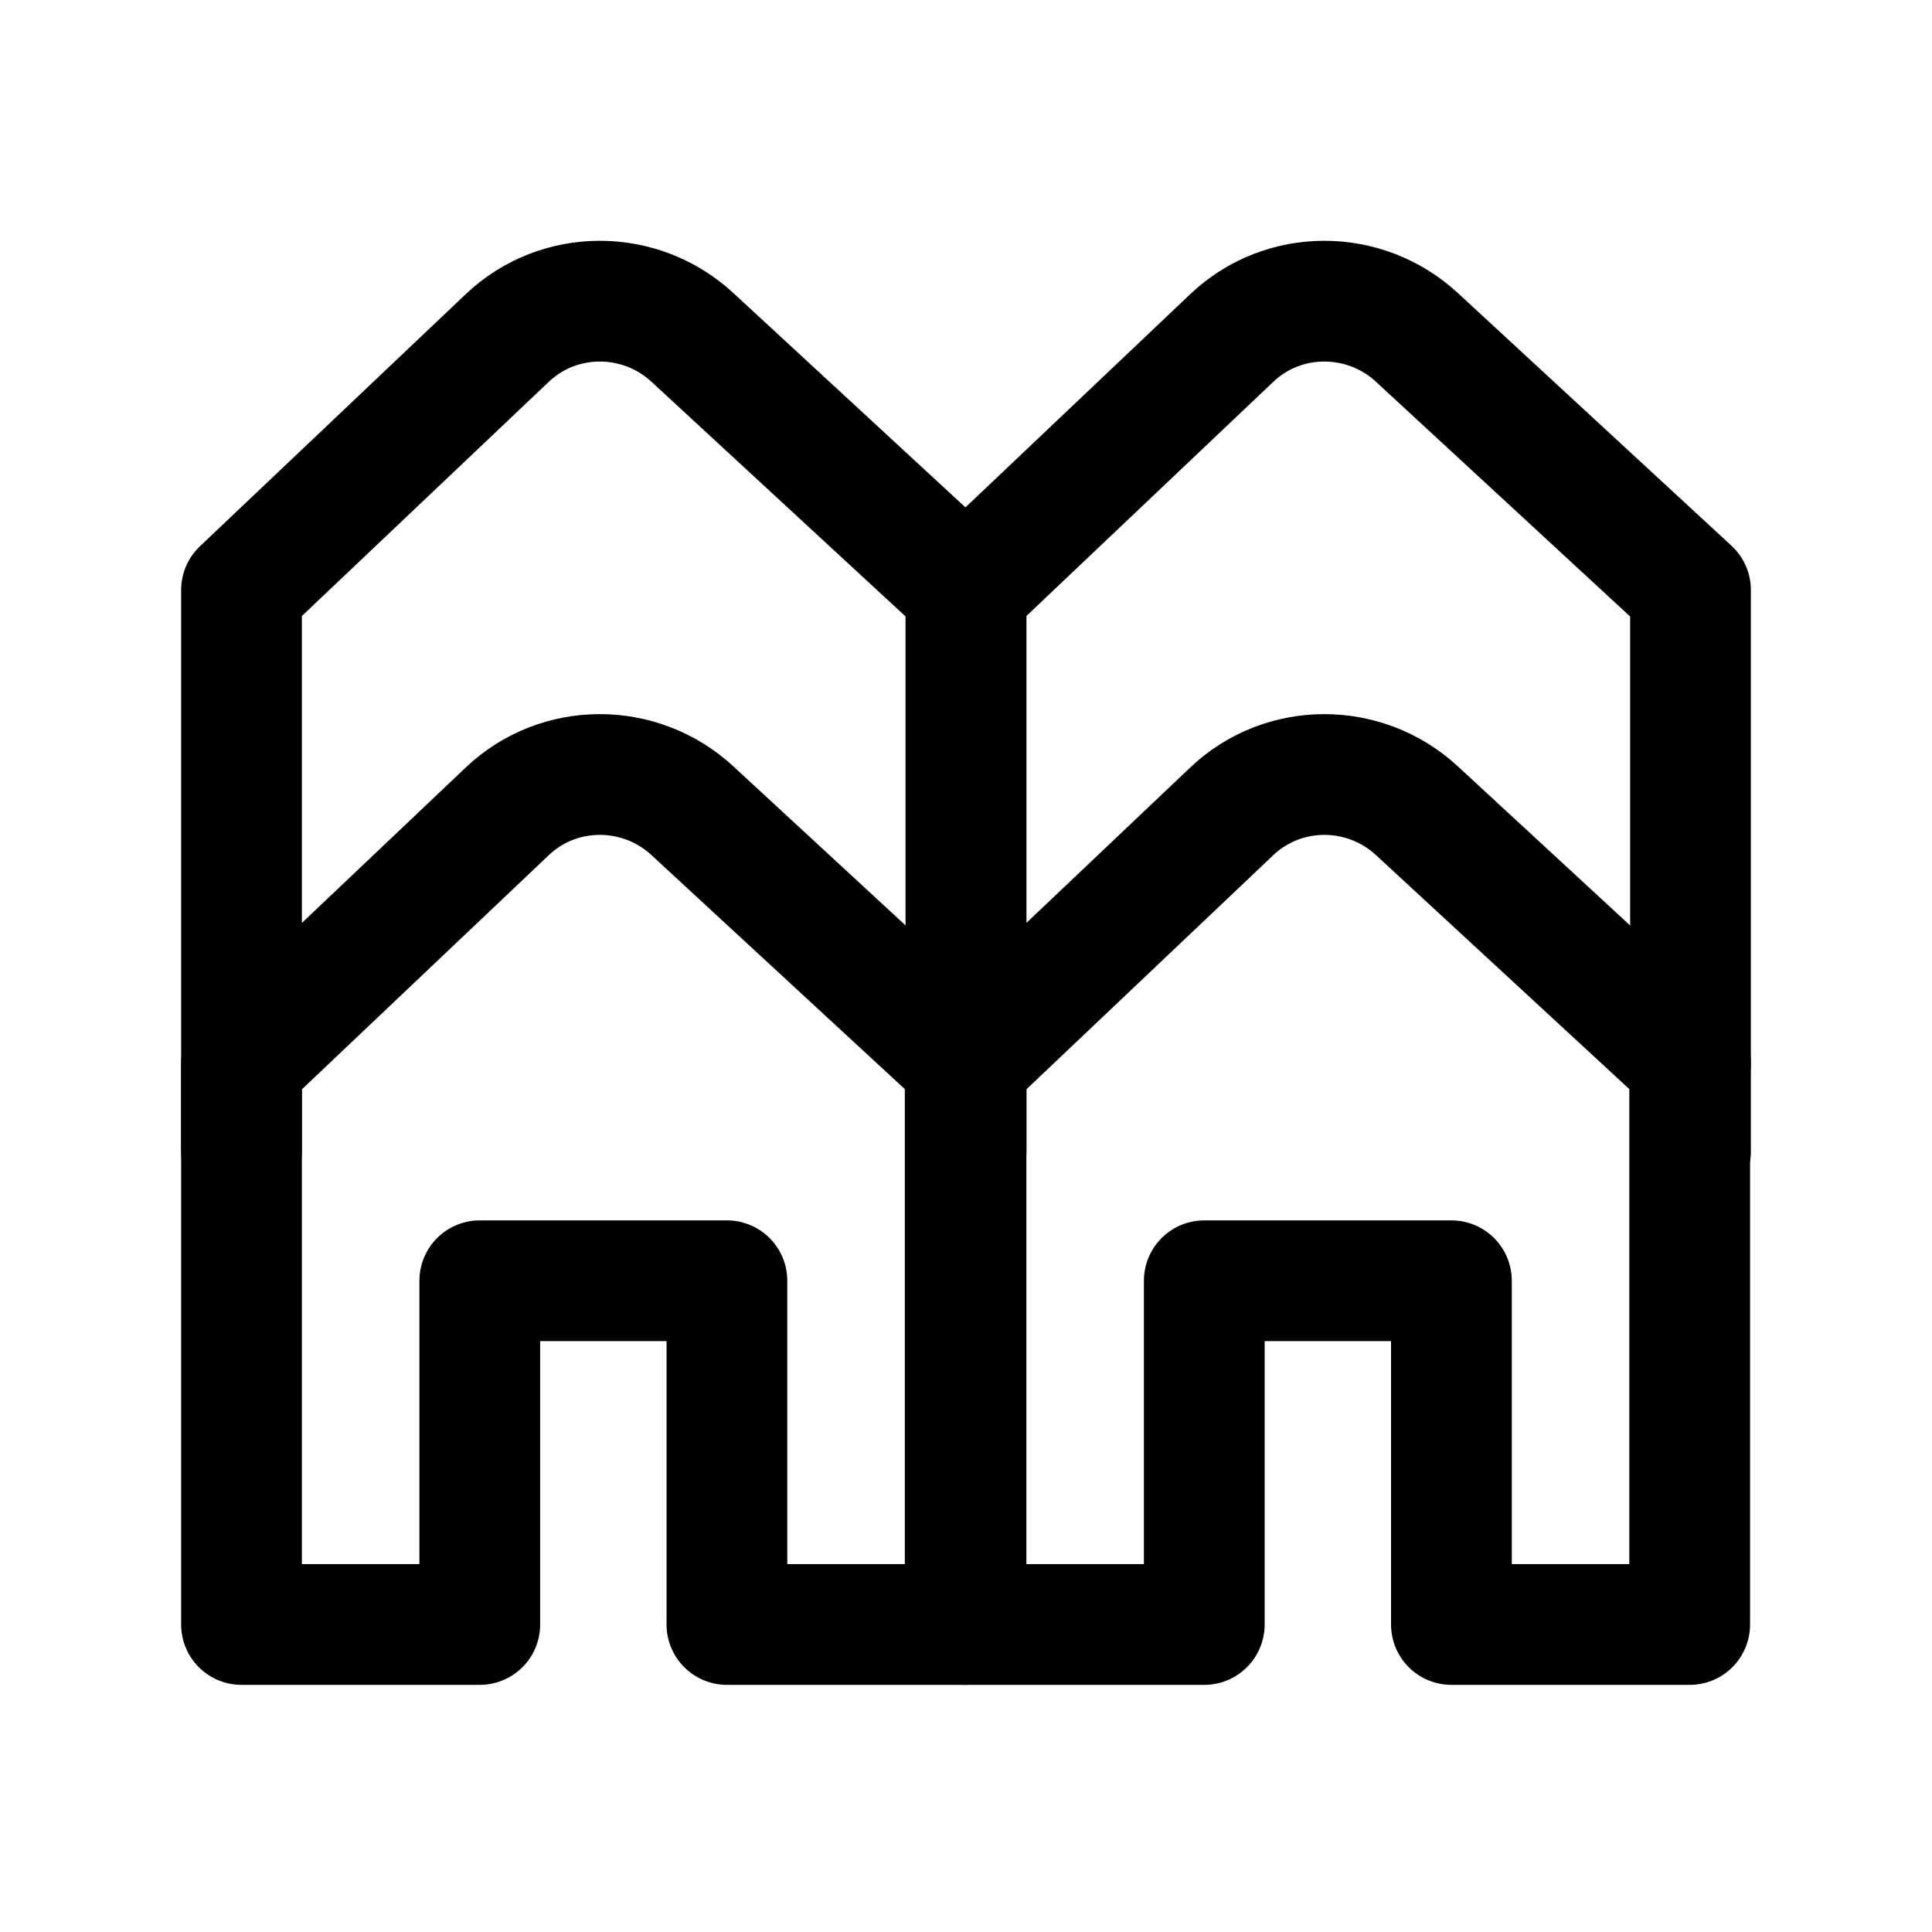
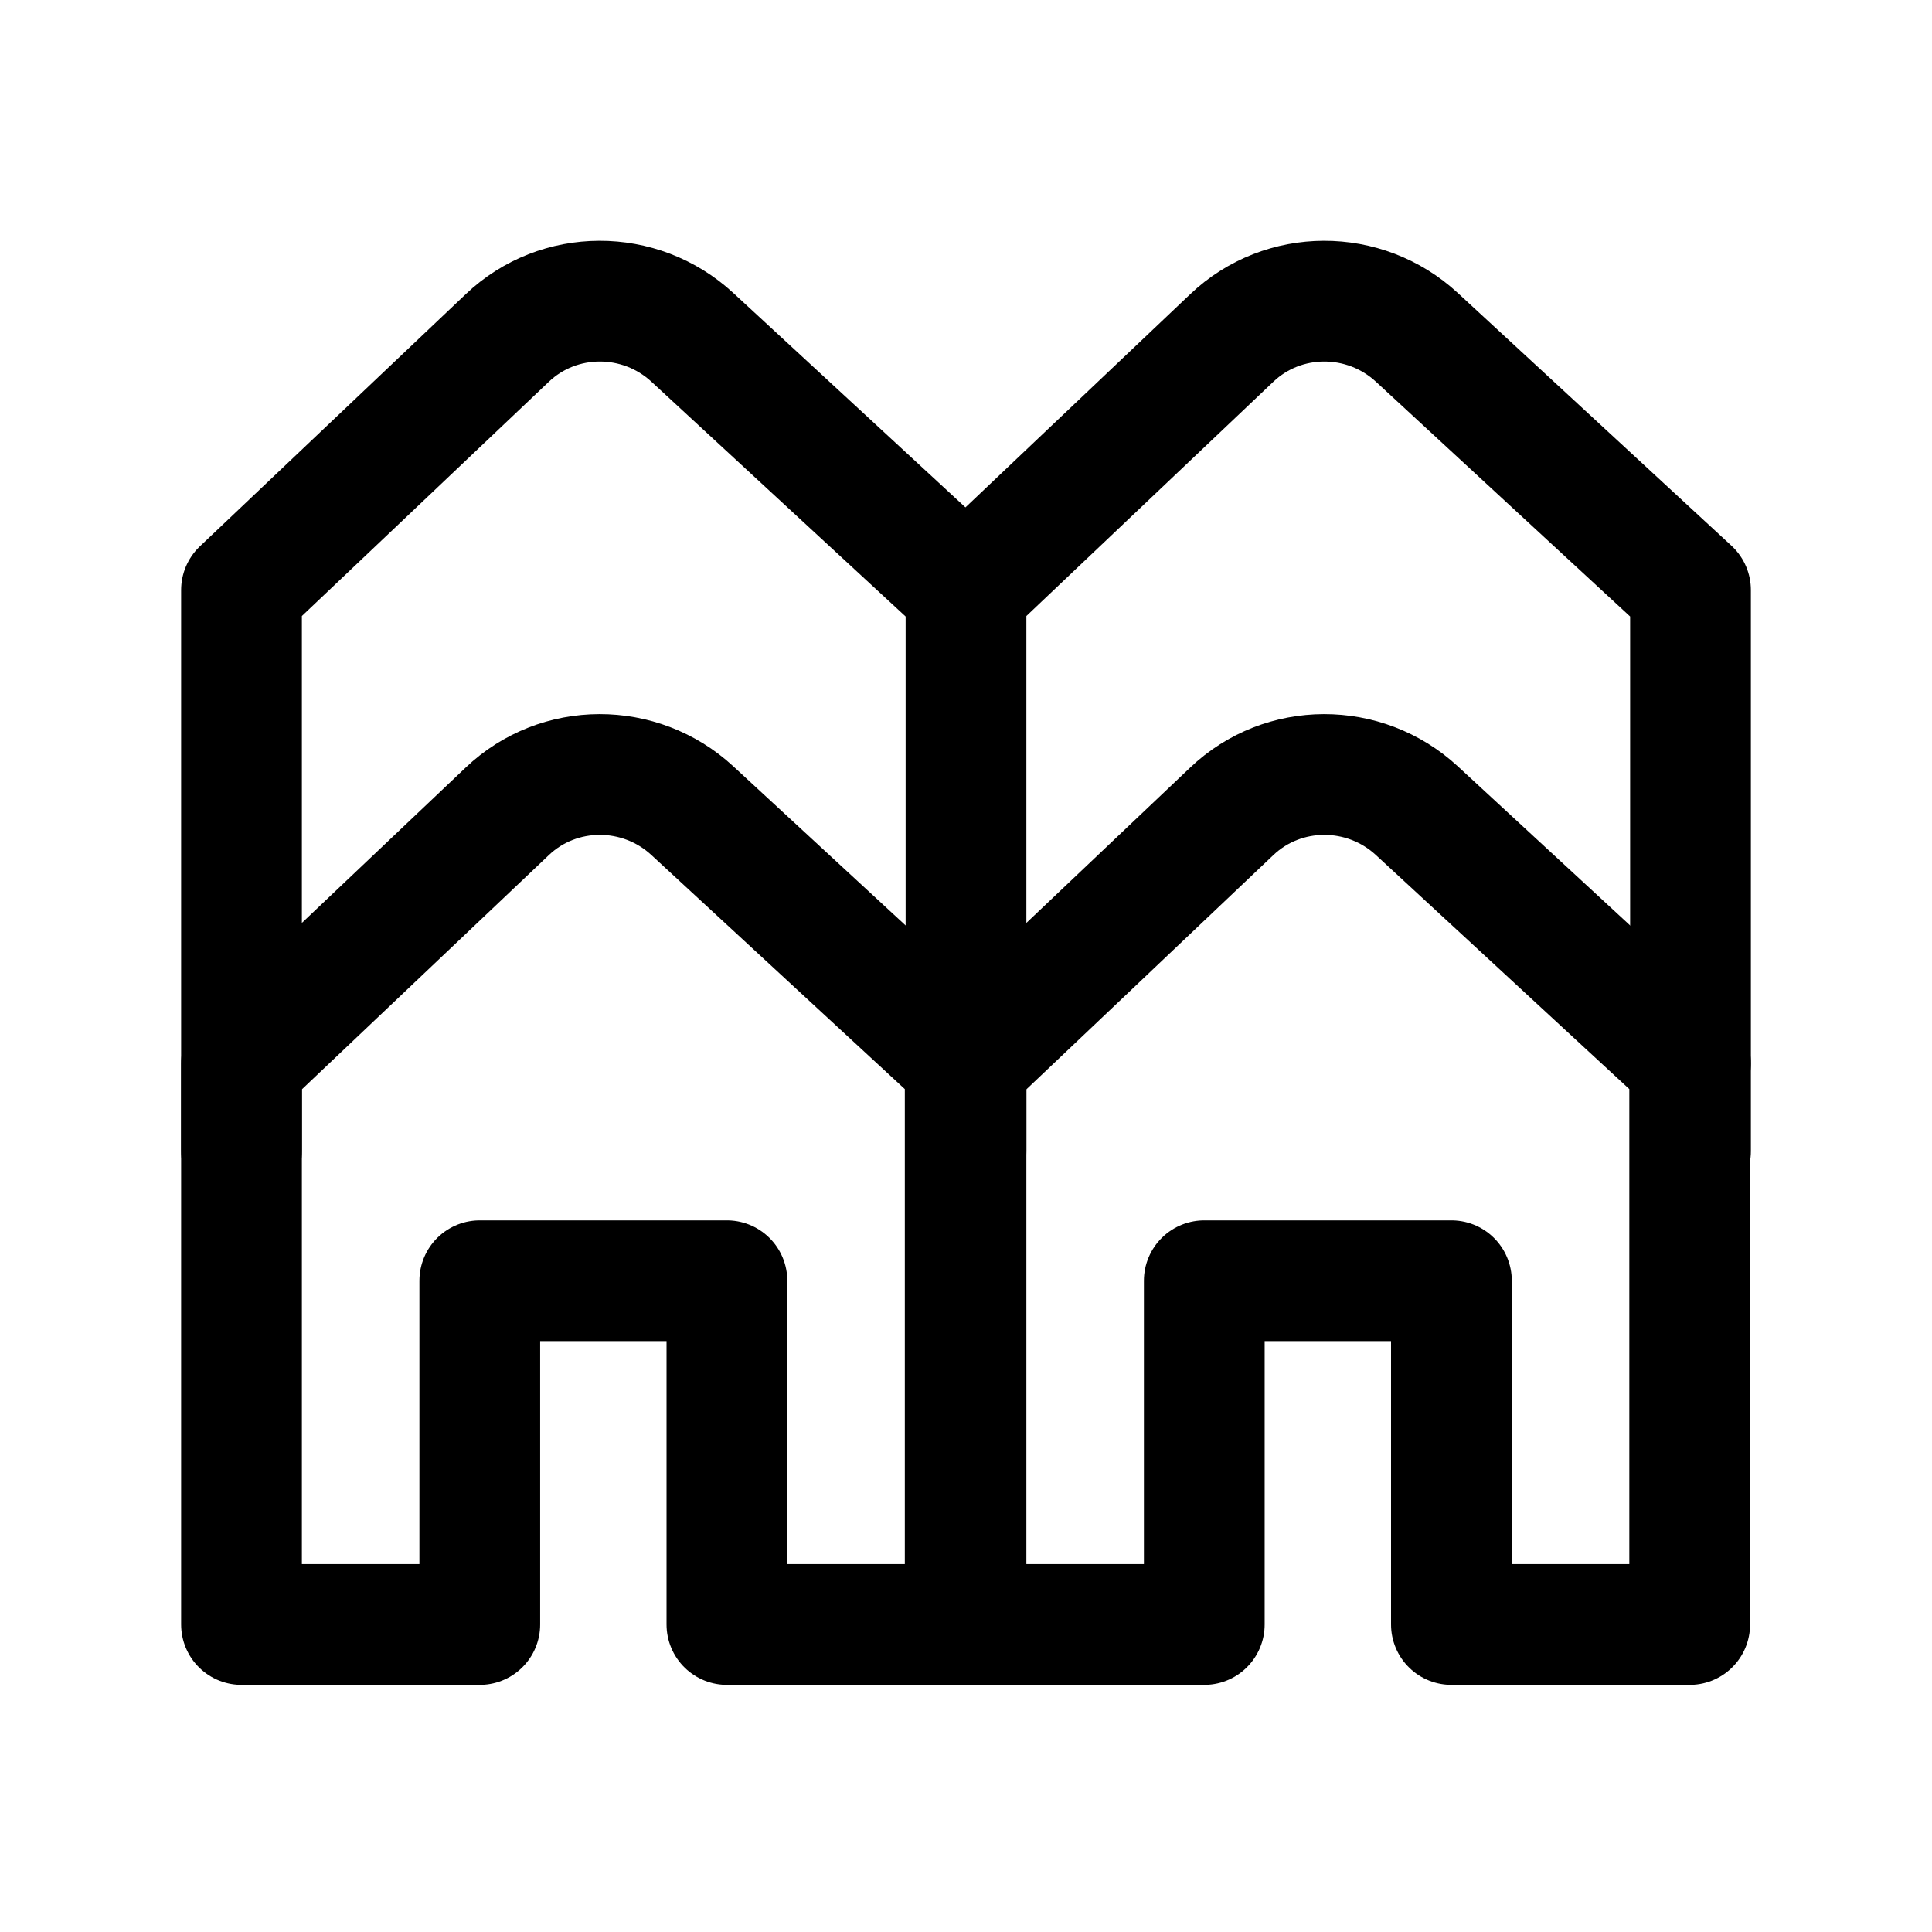
<svg xmlns="http://www.w3.org/2000/svg" width="1.5em" height="1.5em" fill="none" viewBox="0 0 24 24">
-   <path stroke="currentColor" stroke-linecap="round" stroke-linejoin="round" stroke-width="1.5" d="M21 13.21L17.6 10.07C16.95 9.47 15.94 9.47 15.3 10.08L12 13.21V20.18H14.96V15.91H18.03V20.18H20.99V13.21H21Z" />
-   <path stroke="currentColor" stroke-linecap="round" stroke-linejoin="round" stroke-width="1.5" d="M12 13.21L8.6 10.07C7.95 9.47 6.94 9.47 6.3 10.08L3 13.21V20.18H5.96V15.91H9.03V20.18H11.99V13.21H12Z" />
-   <path stroke="currentColor" stroke-linecap="round" stroke-linejoin="round" stroke-width="1.5" d="M21 14.3V7.33L17.6 4.19C16.95 3.59 15.94 3.59 15.3 4.2L12 7.33V14.3" />
-   <path stroke="currentColor" stroke-linecap="round" stroke-linejoin="round" stroke-width="1.5" d="M12 14.3V7.33L8.6 4.19C7.95 3.59 6.94 3.59 6.3 4.2L3 7.33V14.3" />
+   <path stroke="currentColor" stroke-linecap="round" stroke-linejoin="round" stroke-width="1.5" d="M21 13.21 17.6 10.07C16.95 9.47 15.94 9.47 15.3 10.08L12 13.21V20.18H14.96V15.91H18.03V20.18H20.99V13.21H21ZM12 13.21 8.6 10.07C7.95 9.47 6.94 9.47 6.3 10.08L3 13.21V20.18H5.96V15.91H9.03V20.18H11.99V13.21H12Z" />
+   <path stroke="currentColor" stroke-linecap="round" stroke-linejoin="round" stroke-width="1.5" d="M21 14.3V7.33L17.6 4.19C16.95 3.59 15.94 3.59 15.3 4.2L12 7.33V14.3M12 14.3V7.33L8.6 4.19C7.95 3.59 6.94 3.59 6.3 4.2L3 7.33V14.3" />
</svg>
